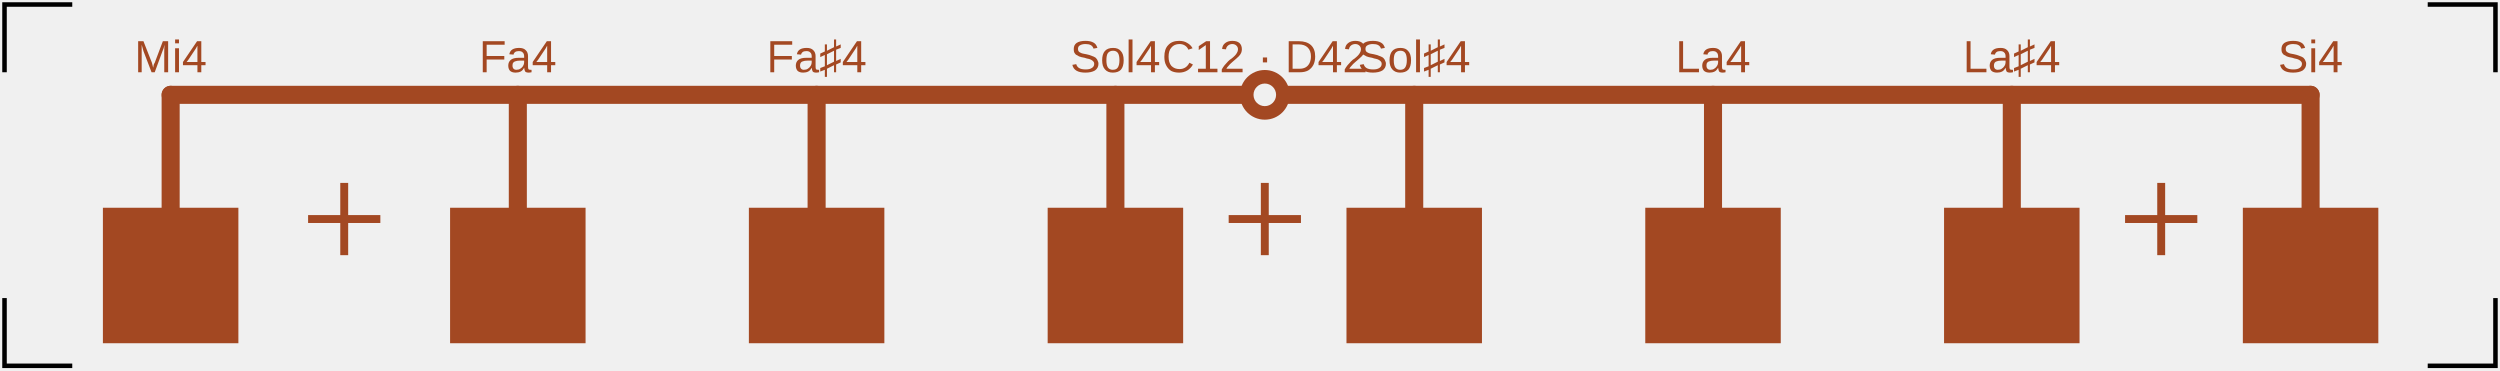
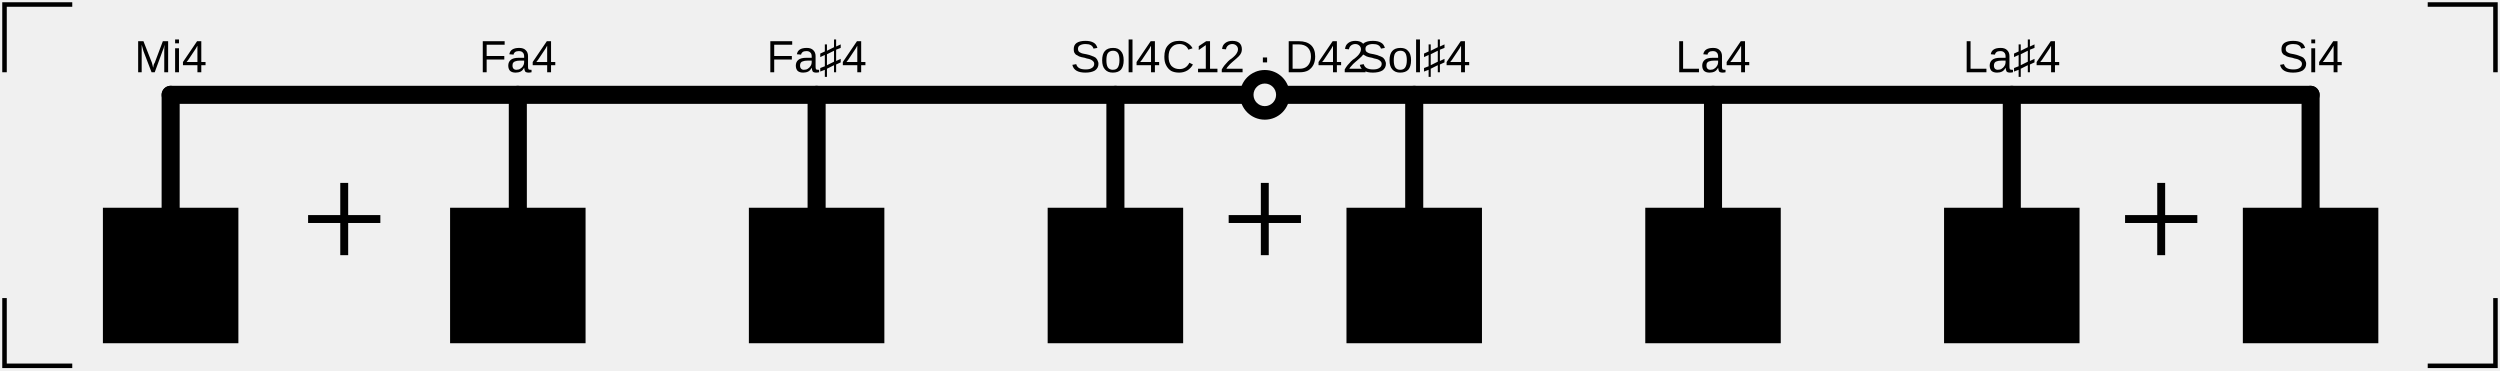
<svg xmlns="http://www.w3.org/2000/svg" width="110.713mm" height="16.4mm" viewBox="542.3 -4.2 110.713 16.4" role="img">
-   <style>text{font-family:Arial,sans-serif;fill:#17263a}</style>
+   <style>text{font-family:Arial,sans-serif;fill:#000000}</style>
  <g id="Marcas-esquinas" fill="none" stroke="#000" stroke-width=".2">
    <path d="M 545.5 -4 H 542.5 V -1" />
    <path d="M 649.812 -4 H 652.812 V -1" />
    <path d="M 545.5 12 H 542.5 V 9" />
    <path d="M 649.812 12 H 652.812 V 9" />
  </g>
  <defs>
    <mask id="Cobre-sin-barrenos" maskUnits="userSpaceOnUse" maskContentUnits="userSpaceOnUse" x="542.500" y="-4" width="110.312" height="84" style="mask-type:luminance">
      <rect x="542.500" y="-4" width="110.312" height="84" fill="#fff" />
      <g id="Taladros">
        <circle cx="598.312" cy="0" r="0.5" fill="#000" data-diametro-mm="1" />
      </g>
    </mask>
  </defs>
  <g id="Cobre" mask="url(#Cobre-sin-barrenos)">
-     <path data-red="D42" d="M 549.857 0 L 644.625 0" fill="none" stroke="#a34822" stroke-width="0.8" stroke-linecap="round" />
-     <circle id="C12" data-red="D42" cx="598.312" cy="0" r="1.1" fill="#a34822">
+     <path data-red="D42" d="M 549.857 0 L 644.625 0" fill="none" stroke="#000000" stroke-width="0.8" stroke-linecap="round" />
+     <circle id="C12" data-red="D42" cx="598.312" cy="0" r="1.1" fill="#000000">
      </circle>
-     <path data-red="D42" d="M 549.857 0 L 549.857 8" fill="none" stroke="#a34822" stroke-width="0.8" stroke-linecap="round" />
-     <rect id="SW41-1" data-red="D42" x="546.857" y="5" width="6" height="6" fill="#a34822">
+     <path data-red="D42" d="M 549.857 0 L 549.857 8" fill="none" stroke="#000000" stroke-width="0.8" stroke-linecap="round" />
+     <rect id="SW41-1" data-red="D42" x="546.857" y="5" width="6" height="6" fill="#000000">
      </rect>
-     <path data-red="D42" d="M 565.232 0 L 565.232 8" fill="none" stroke="#a34822" stroke-width="0.8" stroke-linecap="round" />
-     <rect id="SW42-1" data-red="D42" x="562.232" y="5" width="6" height="6" fill="#a34822">
+     <path data-red="D42" d="M 565.232 0 L 565.232 8" fill="none" stroke="#000000" stroke-width="0.8" stroke-linecap="round" />
+     <rect id="SW42-1" data-red="D42" x="562.232" y="5" width="6" height="6" fill="#000000">
      </rect>
-     <path data-red="D42" d="M 578.464 0 L 578.464 8" fill="none" stroke="#a34822" stroke-width="0.8" stroke-linecap="round" />
-     <rect id="SW43-1" data-red="D42" x="575.464" y="5" width="6" height="6" fill="#a34822">
+     <path data-red="D42" d="M 578.464 0 L 578.464 8" fill="none" stroke="#000000" stroke-width="0.8" stroke-linecap="round" />
+     <rect id="SW43-1" data-red="D42" x="575.464" y="5" width="6" height="6" fill="#000000">
      </rect>
-     <path data-red="D42" d="M 591.696 0 L 591.696 8" fill="none" stroke="#a34822" stroke-width="0.8" stroke-linecap="round" />
-     <rect id="SW44-1" data-red="D42" x="588.696" y="5" width="6" height="6" fill="#a34822">
+     <path data-red="D42" d="M 591.696 0 L 591.696 8" fill="none" stroke="#000000" stroke-width="0.8" stroke-linecap="round" />
+     <rect id="SW44-1" data-red="D42" x="588.696" y="5" width="6" height="6" fill="#000000">
      </rect>
-     <path data-red="D42" d="M 604.929 0 L 604.929 8" fill="none" stroke="#a34822" stroke-width="0.8" stroke-linecap="round" />
-     <rect id="SW45-1" data-red="D42" x="601.929" y="5" width="6" height="6" fill="#a34822">
+     <path data-red="D42" d="M 604.929 0 L 604.929 8" fill="none" stroke="#000000" stroke-width="0.8" stroke-linecap="round" />
+     <rect id="SW45-1" data-red="D42" x="601.929" y="5" width="6" height="6" fill="#000000">
      </rect>
-     <path data-red="D42" d="M 618.161 0 L 618.161 8" fill="none" stroke="#a34822" stroke-width="0.8" stroke-linecap="round" />
-     <rect id="SW46-1" data-red="D42" x="615.161" y="5" width="6" height="6" fill="#a34822">
+     <path data-red="D42" d="M 618.161 0 L 618.161 8" fill="none" stroke="#000000" stroke-width="0.8" stroke-linecap="round" />
+     <rect id="SW46-1" data-red="D42" x="615.161" y="5" width="6" height="6" fill="#000000">
      </rect>
-     <path data-red="D42" d="M 631.393 0 L 631.393 8" fill="none" stroke="#a34822" stroke-width="0.8" stroke-linecap="round" />
-     <rect id="SW47-1" data-red="D42" x="628.393" y="5" width="6" height="6" fill="#a34822">
+     <path data-red="D42" d="M 631.393 0 L 631.393 8" fill="none" stroke="#000000" stroke-width="0.8" stroke-linecap="round" />
+     <rect id="SW47-1" data-red="D42" x="628.393" y="5" width="6" height="6" fill="#000000">
      </rect>
-     <path data-red="D42" d="M 644.625 0 L 644.625 8" fill="none" stroke="#a34822" stroke-width="0.8" stroke-linecap="round" />
-     <rect id="SW48-1" data-red="D42" x="641.625" y="5" width="6" height="6" fill="#a34822">
+     <path data-red="D42" d="M 644.625 0 L 644.625 8" fill="none" stroke="#000000" stroke-width="0.8" stroke-linecap="round" />
+     <rect id="SW48-1" data-red="D42" x="641.625" y="5" width="6" height="6" fill="#000000">
      </rect>
-     <g id="Leyendas-cobre" style="fill:#a34822">
-       <text x="598.312" y="-1" font-size="2" text-anchor="middle" style="fill:#a34822">C12 · D42</text>
-       <text x="549.857" y="-1" font-size="2" text-anchor="middle" style="fill:#a34822">Mi4</text>
-       <text x="565.232" y="-1" font-size="2" text-anchor="middle" style="fill:#a34822">Fa4</text>
-       <text x="578.464" y="-1" font-size="2" text-anchor="middle" style="fill:#a34822">Fa♯4</text>
-       <text x="591.696" y="-1" font-size="2" text-anchor="middle" style="fill:#a34822">Sol4</text>
-       <text x="604.929" y="-1" font-size="2" text-anchor="middle" style="fill:#a34822">Sol♯4</text>
-       <text x="618.161" y="-1" font-size="2" text-anchor="middle" style="fill:#a34822">La4</text>
-       <text x="631.393" y="-1" font-size="2" text-anchor="middle" style="fill:#a34822">La♯4</text>
-       <text x="644.625" y="-1" font-size="2" text-anchor="middle" style="fill:#a34822">Si4</text>
+     <g id="Leyendas-cobre" style="fill:#000000">
+       <text x="598.312" y="-1" font-size="2" text-anchor="middle" style="fill:#000000">C12 · D42</text>
+       <text x="549.857" y="-1" font-size="2" text-anchor="middle" style="fill:#000000">Mi4</text>
+       <text x="565.232" y="-1" font-size="2" text-anchor="middle" style="fill:#000000">Fa4</text>
+       <text x="578.464" y="-1" font-size="2" text-anchor="middle" style="fill:#000000">Fa♯4</text>
+       <text x="591.696" y="-1" font-size="2" text-anchor="middle" style="fill:#000000">Sol4</text>
+       <text x="604.929" y="-1" font-size="2" text-anchor="middle" style="fill:#000000">Sol♯4</text>
+       <text x="618.161" y="-1" font-size="2" text-anchor="middle" style="fill:#000000">La4</text>
+       <text x="631.393" y="-1" font-size="2" text-anchor="middle" style="fill:#000000">La♯4</text>
+       <text x="644.625" y="-1" font-size="2" text-anchor="middle" style="fill:#000000">Si4</text>
    </g>
-     <g id="Centros-sujecion" fill="none" stroke="#a34822" stroke-width=".35">
+     <g id="Centros-sujecion" fill="none" stroke="#000000" stroke-width=".35">
      <path id="Cruz-M12-superior-1" d="M 555.944 5.5 H 559.144 M 557.544 3.9 V 7.1">
        </path>
      <path id="Cruz-M12-superior-2" d="M 596.712 5.5 H 599.913 M 598.312 3.9 V 7.1">
        </path>
      <path id="Cruz-M12-superior-3" d="M 636.409 5.5 H 639.609 M 638.009 3.9 V 7.1">
        </path>
    </g>
  </g>
</svg>
